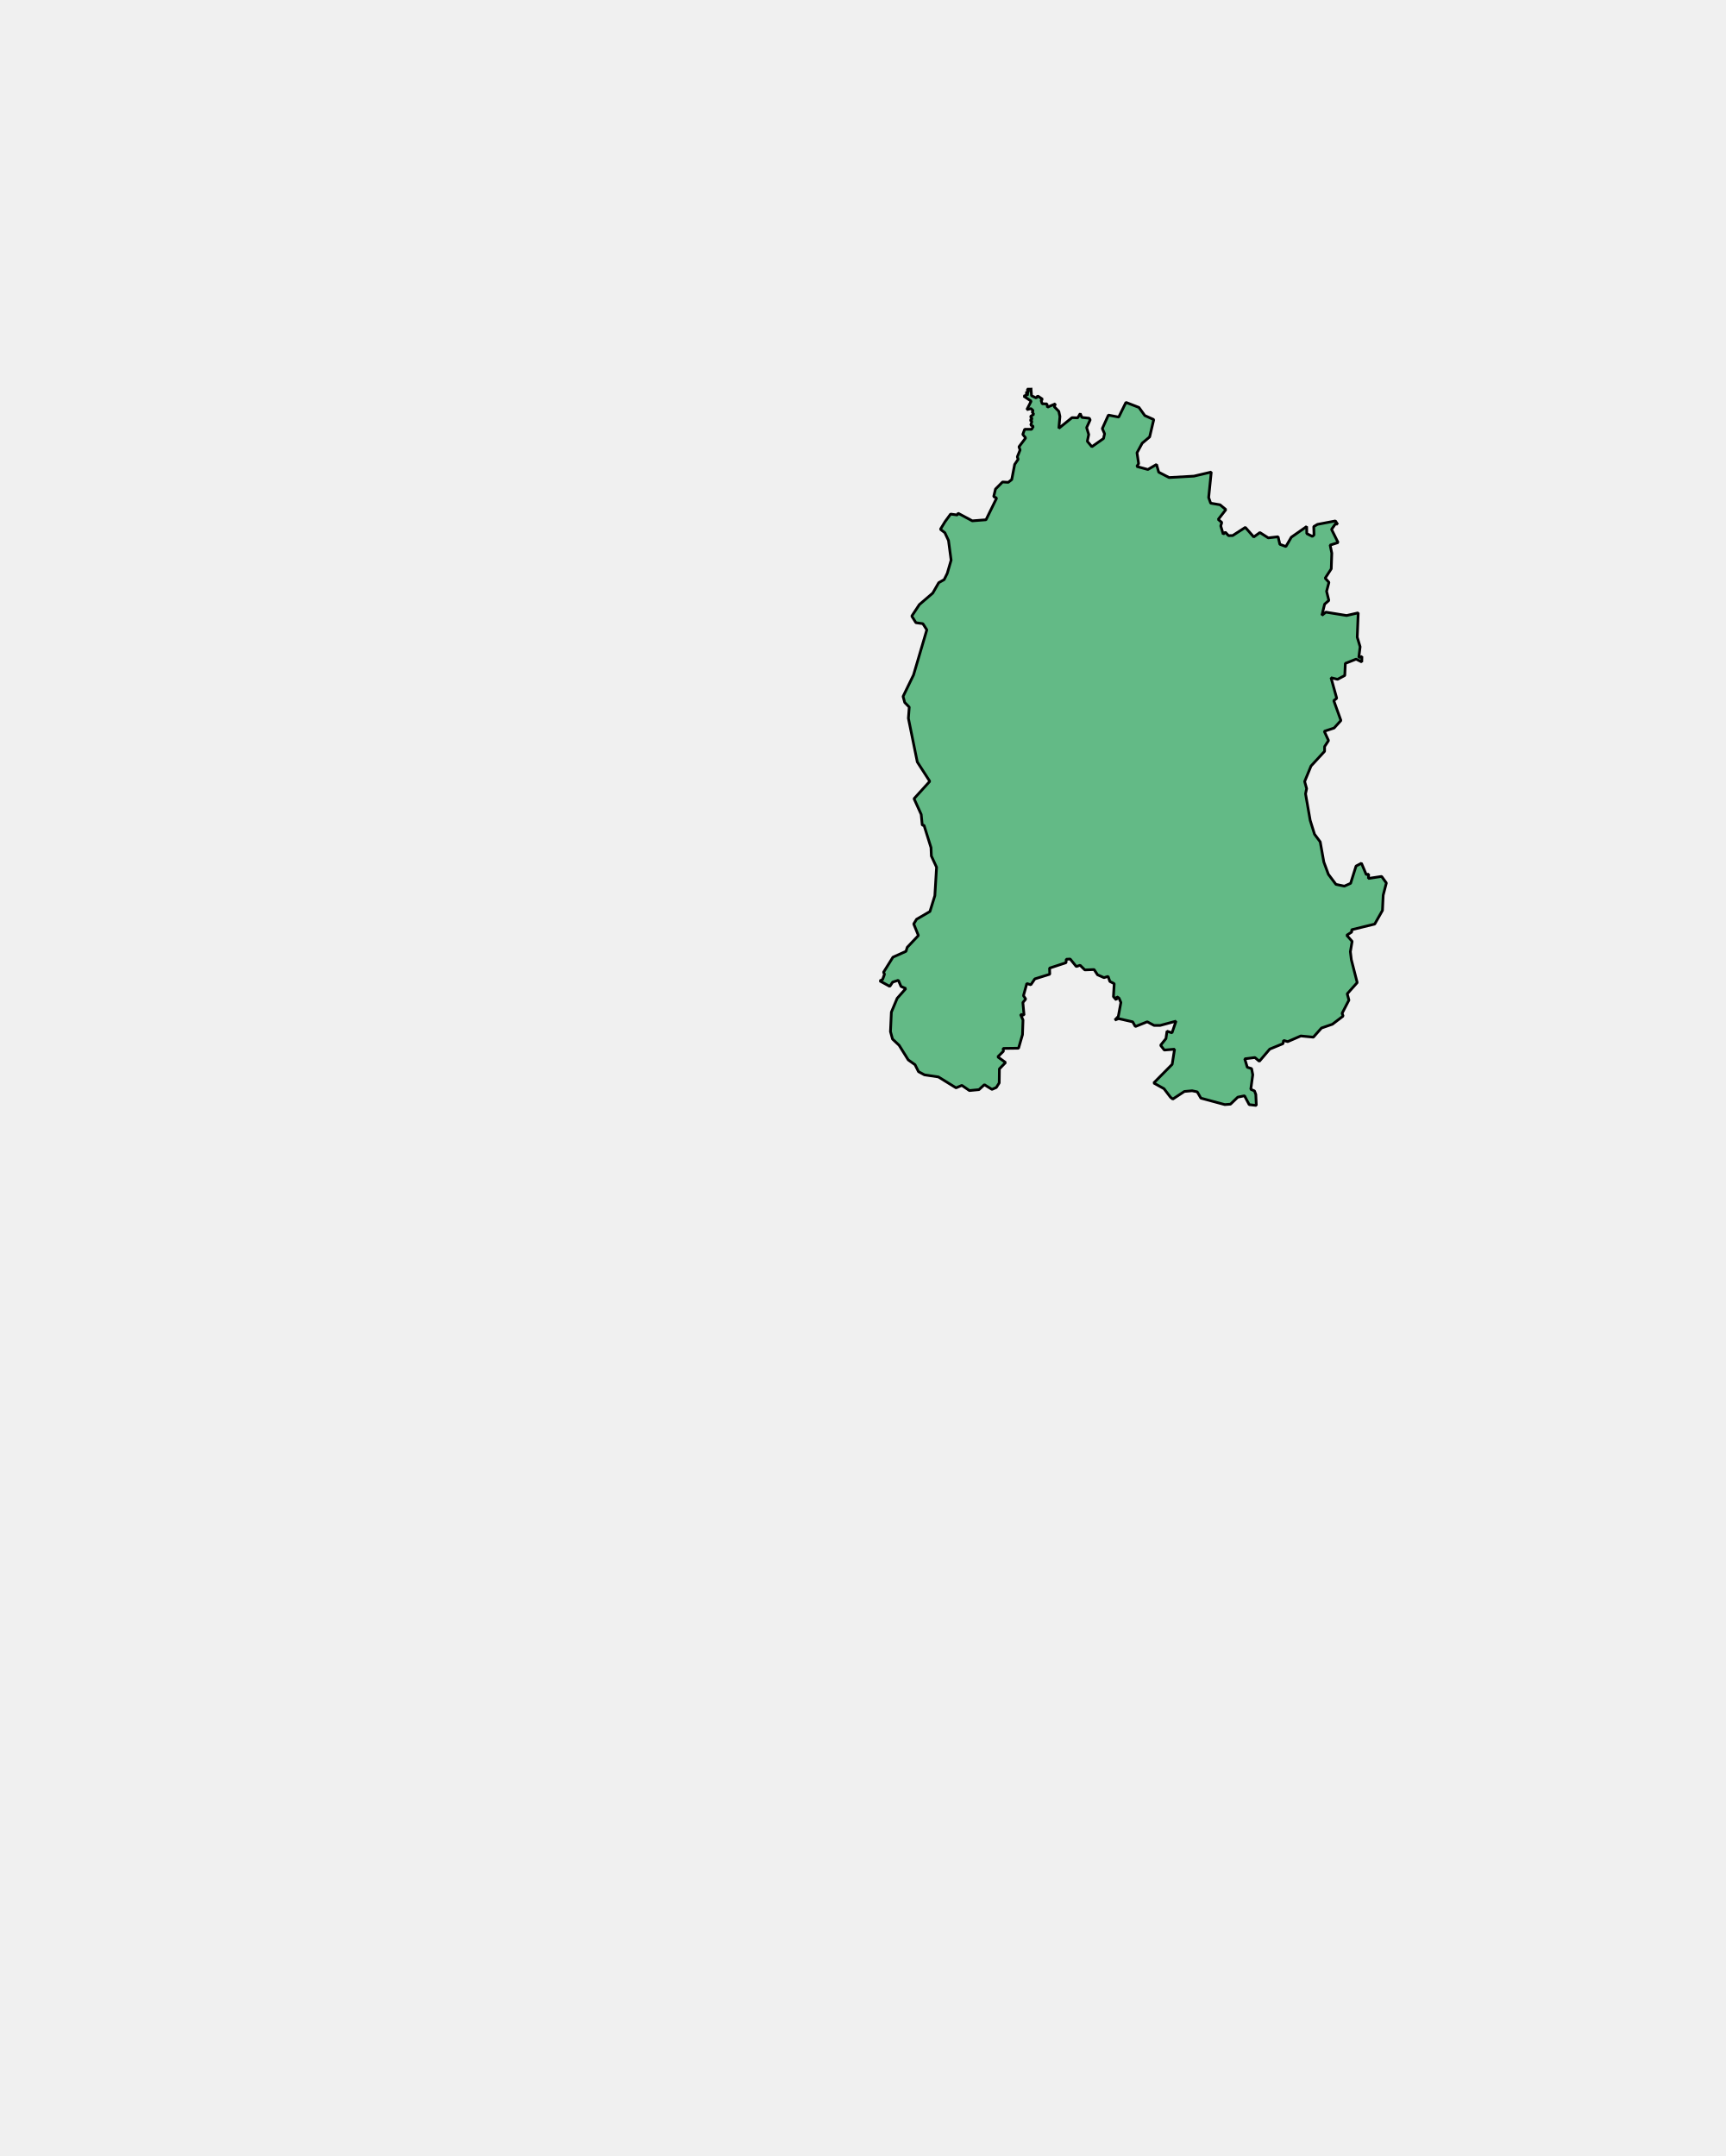
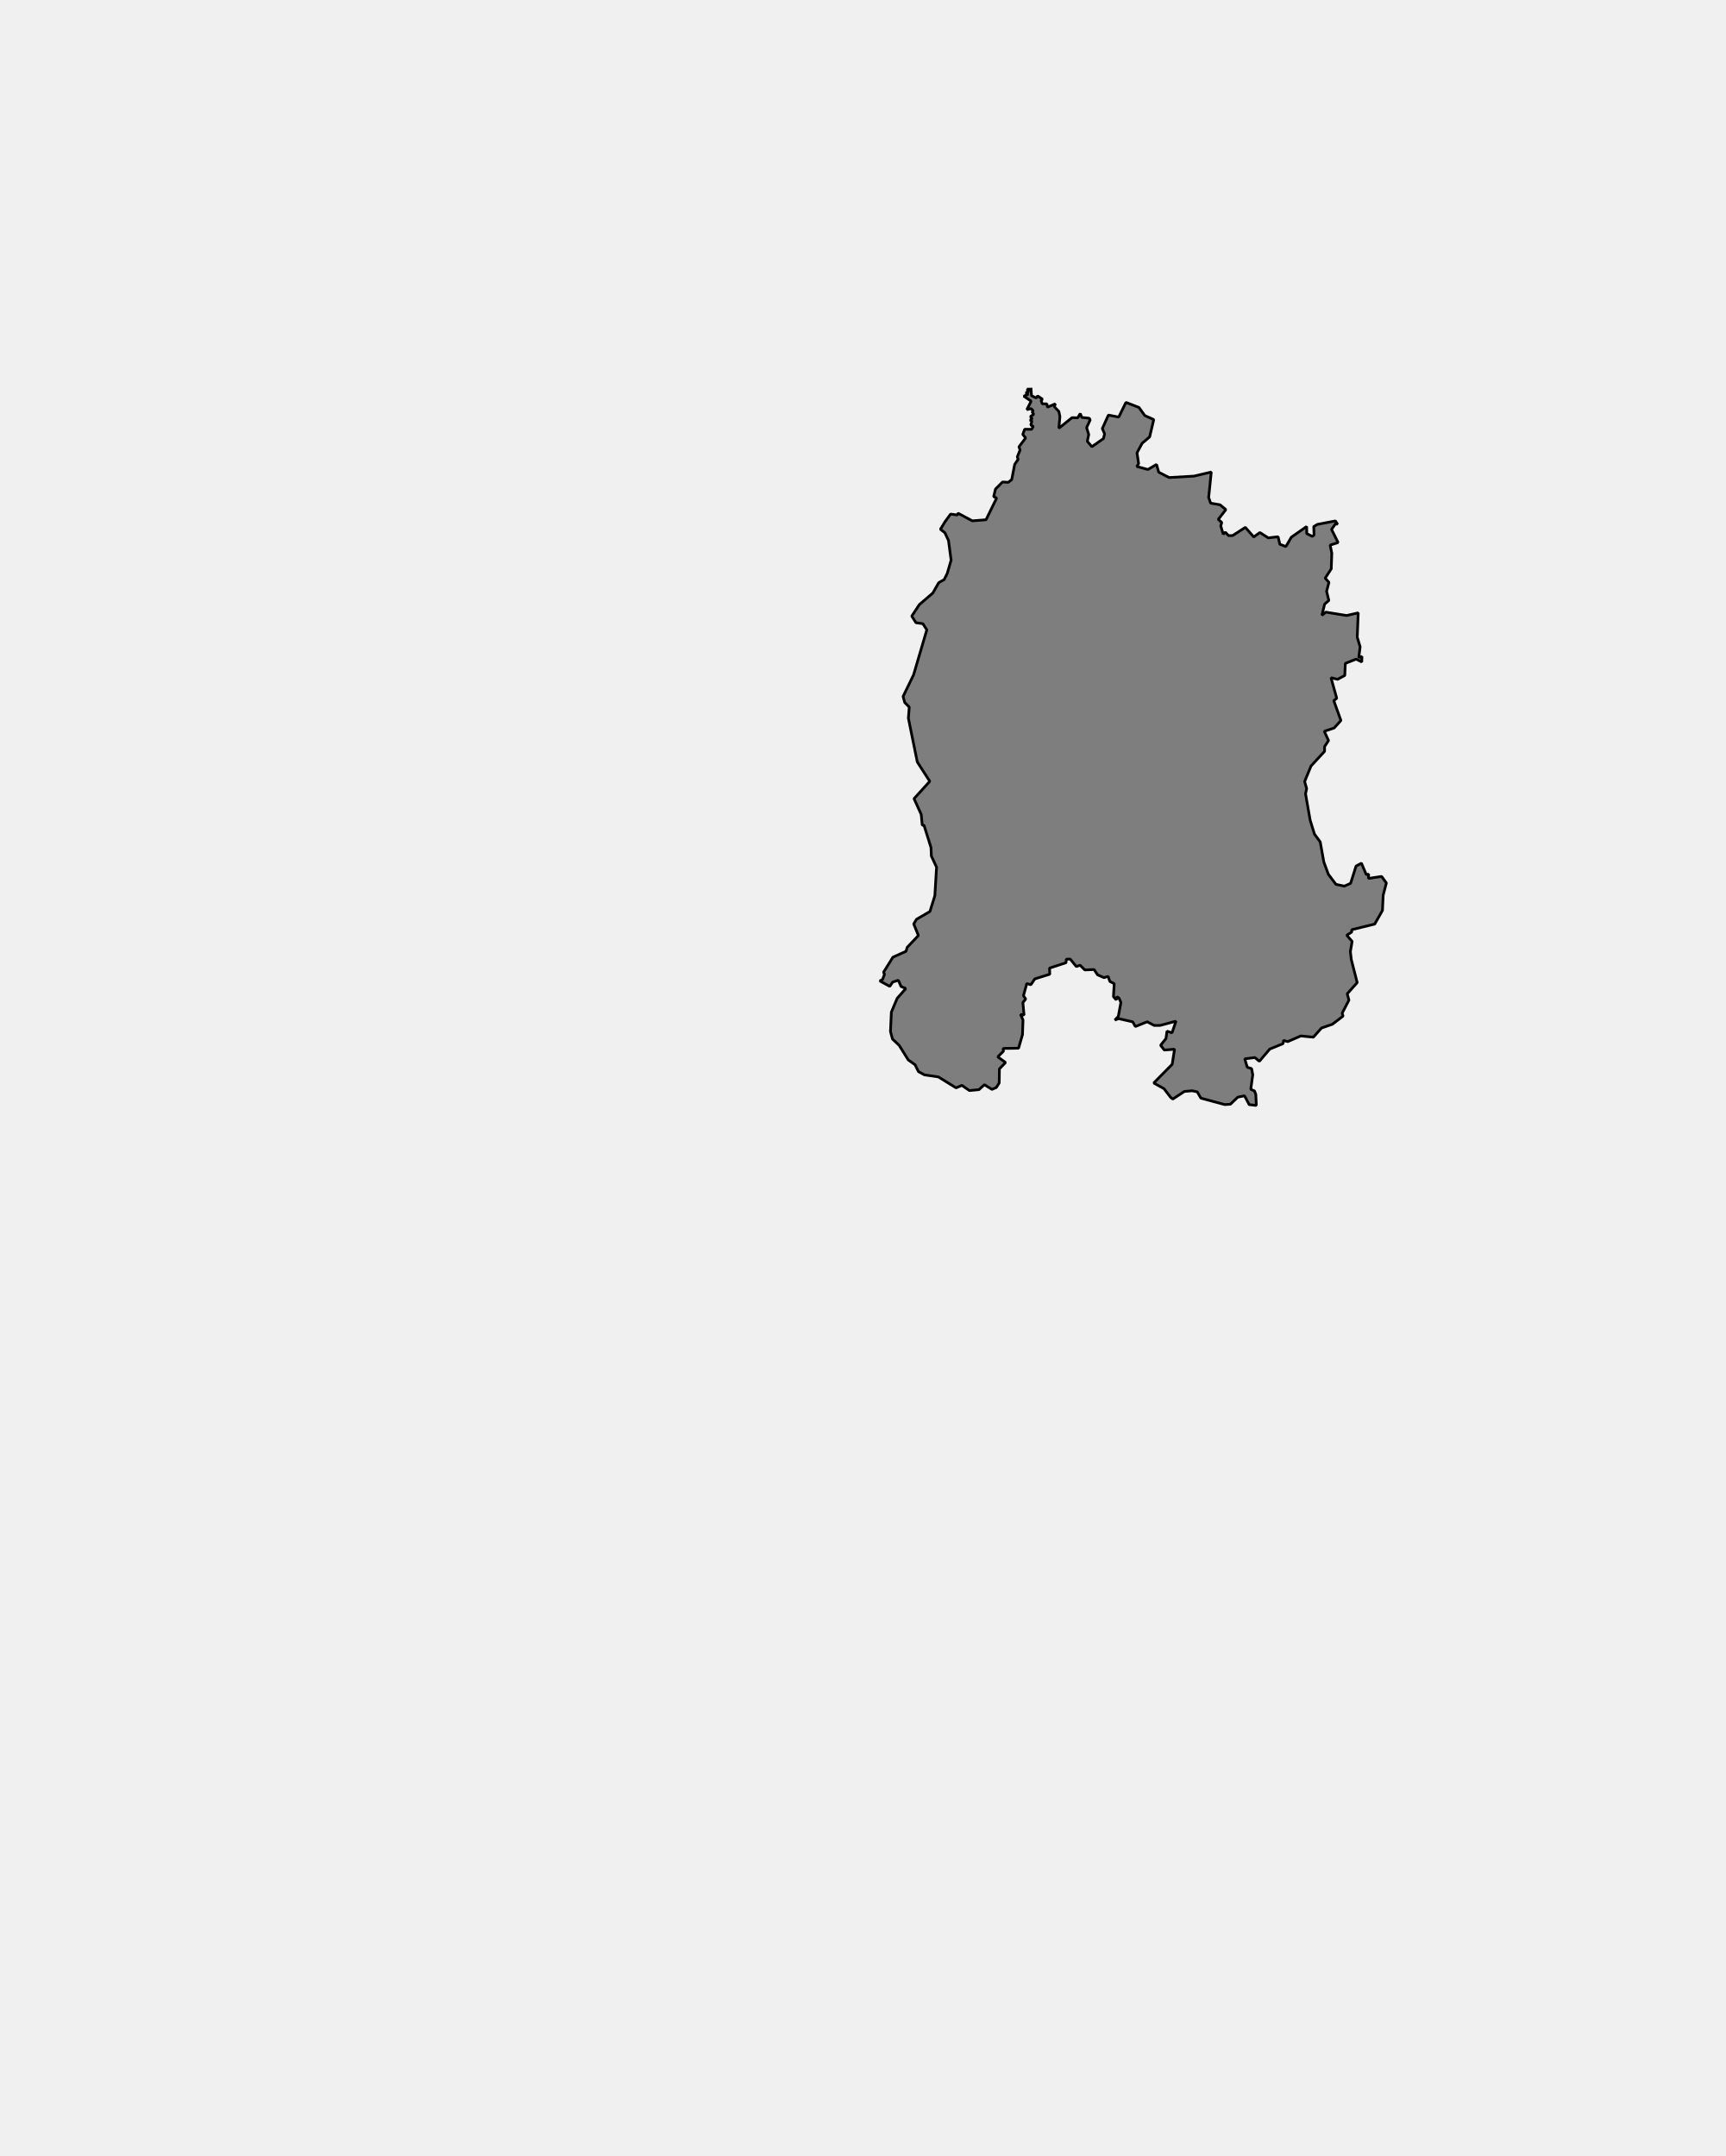
<svg xmlns="http://www.w3.org/2000/svg" width="400.1" height="500" viewBox="0 0 1333.667 1666.669" version="1.2" id="svg3336">
  <defs id="defs3342" />
  <g style="font-size:32.5px;font-style:normal;font-weight:400;fill:none;stroke:#000000;stroke-width:1;stroke-linecap:square;stroke-linejoin:bevel;stroke-opacity:1;font-family:MS Shell Dlg 2" id="g3346" font-style="normal" font-weight="400" font-size="32.5" transform="translate(271.8227,-1121.804)" />
  <g style="font-size:32.5px;font-style:normal;font-weight:400;fill:none;stroke:#000000;stroke-width:1;stroke-linecap:square;stroke-linejoin:bevel;stroke-opacity:1;font-family:MS Shell Dlg 2" id="g3348" font-style="normal" font-weight="400" font-size="32.5" transform="matrix(11.8081,0,0,11.8081,271.8227,-1121.804)" />
  <g style="font-size:32.5px;font-style:normal;font-weight:400;fill:#ffffff;fill-opacity:1;fill-rule:evenodd;stroke:none;font-family:MS Shell Dlg 2" id="g3350" font-style="normal" font-weight="400" font-size="32.5" transform="matrix(0.999751,0,0,0.999751,271.8227,-1121.804)" />
  <g style="font-size:32.5px;font-style:normal;font-weight:400;fill:none;stroke:#000000;stroke-width:1;stroke-linecap:square;stroke-linejoin:bevel;stroke-opacity:1;font-family:MS Shell Dlg 2" id="g3354" font-style="normal" font-weight="400" font-size="32.5" transform="matrix(11.8081,0,0,11.8081,271.8227,-1121.804)" />
  <g style="font-size:32.5px;font-style:normal;font-weight:400;fill:none;stroke:#000000;stroke-width:1;stroke-linecap:square;stroke-linejoin:bevel;stroke-opacity:1;font-family:MS Shell Dlg 2" id="g3356" font-style="normal" font-weight="400" font-size="32.5" transform="matrix(11.8081,0,0,11.8081,271.8227,-1121.804)" />
  <g style="font-size:32.5px;font-style:normal;font-weight:400;fill:none;stroke:#000000;stroke-width:1;stroke-linecap:square;stroke-linejoin:bevel;stroke-opacity:1;font-family:MS Shell Dlg 2" id="g3358" font-style="normal" font-weight="400" font-size="32.5" transform="matrix(11.8081,0,0,11.8081,306.9387,-1058.873)" />
  <g style="font-size:32.5px;font-style:normal;font-weight:400;fill:none;stroke:#000000;stroke-width:1;stroke-linecap:square;stroke-linejoin:bevel;stroke-opacity:1;font-family:MS Shell Dlg 2" id="g3360" font-style="normal" font-weight="400" font-size="32.5" transform="matrix(11.8081,0,0,11.8081,306.9387,-1058.873)" />
  <g style="font-size:32.5px;font-style:normal;font-weight:400;fill:#ffffff;fill-opacity:1;fill-rule:evenodd;stroke:none;font-family:MS Shell Dlg 2" id="g3362" font-style="normal" font-weight="400" font-size="32.5" transform="matrix(11.8081,0,0,11.8081,306.9387,-1058.873)" />
  <g style="font-size:32.5px;font-style:normal;font-weight:400;fill:none;stroke:#000000;stroke-width:1;stroke-linecap:square;stroke-linejoin:bevel;stroke-opacity:1;font-family:MS Shell Dlg 2" id="g3366" font-style="normal" font-weight="400" font-size="32.5" transform="matrix(11.8081,0,0,11.8081,306.9387,-1058.873)" />
  <g style="font-size:32.5px;font-style:normal;font-weight:400;fill:#000000;fill-opacity:0;fill-rule:evenodd;stroke:none;font-family:MS Shell Dlg 2" id="g3368" font-style="normal" font-weight="400" font-size="32.5" transform="matrix(0.999751,0,0,0.999751,306.9387,-1058.873)">
    <path style="fill-rule:evenodd" id="path3370" d="m 0,0 3438,0 0,2354 L 0,2354 0,0" vector-effect="non-scaling-stroke" />
  </g>
-   <path vector-effect="none" d="m 796.87,300.815 0.385,5.09 3.706,1.738 1.04,-1.577 3.753,2.554 -1.107,0.908 0.857,2.613 3.652,0.087 0.412,2.554 6.17,-2.649 -0.938,2.205 3.544,3.669 0.851,3.96 -0.824,9.125 10.187,-8.243 4.374,0.159 1.964,-3.317 1.249,2.989 5.765,0.645 0.662,1.275 -2.734,5.961 1.627,5.353 -1.094,5.215 3.51,4.206 8.985,-6.322 0.851,-3.679 -1.762,-4.027 4.719,-10.441 7.966,1.564 5.583,-11.37 10.065,3.912 4.509,6.268 6.926,3.103 -3.186,13.424 -5.752,4.849 -4.01,7.396 1.256,8.381 -1.418,2.216 8.58,2.332 6.67,-3.906 1.688,5.973 8.033,4.15 19.199,-1.092 13.38,-3.152 -2.005,19.695 1.546,4.367 7.25,1.237 4.509,3.739 -5.914,7.588 2.761,2.314 -0.81,2.701 1.897,6.38 1.64,-1.522 2.464,2.647 3.2,-0.043 9.788,-6.334 6.528,7.413 4.732,-3.428 6.467,4.131 7.601,-0.869 1.357,5.827 4.671,1.736 4.192,-7.209 11.874,-8.289 0.074,5.499 4.341,2.171 1.262,-1.09 -0.209,-6.512 2.869,-1.704 13.886,-2.661 1.728,2.736 -1.532,-0.745 -3.2,4.558 5.07,10.167 -6.157,1.971 1.276,6.223 -0.412,12.112 -4.698,7.23 2.916,3.232 -1.829,6.934 1.755,7.056 -3.281,2.888 -2.1,8.613 3.085,-2.451 16.026,2.601 8.965,-2.074 -0.749,18.856 2.221,7.37 -1.026,8.35 2.417,-0.856 -0.095,4.247 -4.395,-2.178 -8.344,3.302 -0.412,9.336 -5.61,2.966 -5.036,-1.24 4.422,15.905 -2.282,1.801 5.522,15.371 -5.279,5.815 -7.588,2.514 3.288,7.165 -3.038,4.665 -0.014,3.651 -10.47,11.364 -4.935,11.973 1.539,5.493 -0.851,3.993 3.598,20.569 3.348,10.699 4.395,5.911 2.788,15.542 3.51,9.507 5.853,7.802 6.494,1.37 4.854,-2.158 4.206,-13.364 4.179,-2.185 3.699,8.781 1.877,-0.322 -0.216,3.302 10.214,-1.555 3.672,5.048 -2.457,9.459 -0.553,11.774 -5.988,10.555 -17.815,4.363 0.068,1.774 -3.888,2.5 4.179,4.733 -1.37,7.939 0.749,6.233 4.543,17.706 -7.716,8.651 1.316,4.877 -5.259,10.179 0.756,2.171 -8.276,6.315 -8.431,2.911 -6.285,7.082 -9.694,-0.952 -10.139,4.391 -3.186,-0.938 -0.446,2.507 -10.234,4.199 -8.033,9.425 -3.443,-2.897 -7.864,1 1.978,6.528 3.328,1.041 0.898,4.713 -1.526,11.274 2.869,1.26 1.013,2.726 0.398,8.5 -5.509,-0.637 -3.638,-6.843 -5.178,1.062 -5.65,5.425 -4.401,0.329 -18.463,-4.987 -2.829,-4.87 -3.969,-0.836 -5.967,0.534 -8.931,5.884 -1.728,-1.336 -5.103,-6.678 -7.932,-4.418 14.257,-14.412 1.85,-11.706 -7.925,0.671 -2.876,-3.706 4.138,-5.158 0.83,-5.74 3.841,1.301 3.112,-9.041 -12.246,3.295 -4.752,-0.021 -5.232,-2.795 -9.188,3.671 -2.072,-3.63 -10.902,-2.486 -2.896,1.137 2.687,-2.849 2.005,-10.761 -1.478,-3.411 -1.654,-1.007 -0.405,2.425 -2.221,-2.514 0.581,-10.048 -3.355,-1.706 -1.35,-3.897 -3.2,0.959 -4.995,-2.219 -2.633,-4.034 -7.169,0.281 -3.659,-3.617 -2.923,1.007 -4.752,-5.822 -3.024,0.192 -0.162,2.658 -12.759,4.185 0.182,4.733 -11.53,3.589 -3.126,4.562 -3.085,-0.979 -2.592,9.411 1.742,2.575 -2.201,2.719 0.905,9.733 -2.707,-0.589 1.904,4.363 -0.392,11.316 -3.038,10.487 -11.942,0.158 0.25,2.164 -4.388,4.363 6.042,4.37 -4.779,4.925 -0.128,10.836 -2.241,3.528 -3.369,1.486 -5.859,-3.644 -4.179,3.836 -7.378,0.712 -5.846,-4.007 -4.482,1.911 -13.65,-8.432 -10.794,-1.617 -4.597,-2.48 -2.666,-5.343 -5.272,-3.754 -7.027,-11.274 -5.124,-4.815 -1.573,-5.788 0.695,-15.014 4.489,-10.706 6.697,-7.555 -3.713,-1.596 -2.079,-4.788 -4.374,1.411 -2.234,3.315 -7.73,-4.226 2.16,-1.11 1.492,-4.11 -0.776,-1.445 7.277,-11.685 10.085,-4.528 0.986,-3.117 8.621,-9.11 -3.632,-8.939 2.201,-3.61 10.349,-6.021 3.787,-12.206 1.323,-22.001 -4.03,-8.706 -0.257,-6.446 -5.428,-17.323 -1.343,0 -0.81,-8.329 -5.542,-12.192 12.171,-13.398 -9.653,-14.98 -6.879,-33.782 0.662,-8.631 -3.497,-3.569 -1.269,-4.651 8.081,-16.651 10.268,-34.851 -3.065,-4.761 -5.36,-0.76 -3.207,-5.096 5.839,-8.887 10.389,-8.918 4.604,-8.032 4.199,-2.378 2.403,-4.852 2.97,-10.199 -2.025,-15.222 -2.828,-6.008 -3.423,-2.605 3.578,-5.882 4.314,-5.895 5.205,0.72 0.54,-1.383 11.004,5.898 10.612,-0.831 8.216,-16.788 -2.295,-1.109 1.411,-5.854 5.454,-5.463 4.408,0.27 2.68,-2.112 2.275,-11.74 2.68,-3.96 -0.641,-1.899 2.153,-5.303 -0.884,-2.436 5.184,-6.868 -2.221,-2.72 1.451,-3.982 5.387,0.036 1.283,-2.263 -1.951,-1.013 0.878,-2.861 -1.364,-1.016 1.607,-0.912 -1.37,-1.842 2.531,-1.665 -1.242,-1.922 0.878,-0.823 -1.708,-1.689 -3.274,0.805 3.369,-6.572 -5.731,-3.853 3.456,-1.423 -1.924,-1.359 2.275,-0.522 -1.195,-2.133 3.024,-6.9e-4" id="path3402" style="font-size:medium;font-style:normal;font-weight:400;fill:#5ab780;fill-opacity:0.941;fill-rule:evenodd;stroke:#000000;stroke-width:2.088;stroke-linecap:square;stroke-linejoin:bevel;stroke-opacity:1;font-family:MS Shell Dlg 2" />
+   <path vector-effect="none" d="m 796.87,300.815 0.385,5.09 3.706,1.738 1.04,-1.577 3.753,2.554 -1.107,0.908 0.857,2.613 3.652,0.087 0.412,2.554 6.17,-2.649 -0.938,2.205 3.544,3.669 0.851,3.96 -0.824,9.125 10.187,-8.243 4.374,0.159 1.964,-3.317 1.249,2.989 5.765,0.645 0.662,1.275 -2.734,5.961 1.627,5.353 -1.094,5.215 3.51,4.206 8.985,-6.322 0.851,-3.679 -1.762,-4.027 4.719,-10.441 7.966,1.564 5.583,-11.37 10.065,3.912 4.509,6.268 6.926,3.103 -3.186,13.424 -5.752,4.849 -4.01,7.396 1.256,8.381 -1.418,2.216 8.58,2.332 6.67,-3.906 1.688,5.973 8.033,4.15 19.199,-1.092 13.38,-3.152 -2.005,19.695 1.546,4.367 7.25,1.237 4.509,3.739 -5.914,7.588 2.761,2.314 -0.81,2.701 1.897,6.38 1.64,-1.522 2.464,2.647 3.2,-0.043 9.788,-6.334 6.528,7.413 4.732,-3.428 6.467,4.131 7.601,-0.869 1.357,5.827 4.671,1.736 4.192,-7.209 11.874,-8.289 0.074,5.499 4.341,2.171 1.262,-1.09 -0.209,-6.512 2.869,-1.704 13.886,-2.661 1.728,2.736 -1.532,-0.745 -3.2,4.558 5.07,10.167 -6.157,1.971 1.276,6.223 -0.412,12.112 -4.698,7.23 2.916,3.232 -1.829,6.934 1.755,7.056 -3.281,2.888 -2.1,8.613 3.085,-2.451 16.026,2.601 8.965,-2.074 -0.749,18.856 2.221,7.37 -1.026,8.35 2.417,-0.856 -0.095,4.247 -4.395,-2.178 -8.344,3.302 -0.412,9.336 -5.61,2.966 -5.036,-1.24 4.422,15.905 -2.282,1.801 5.522,15.371 -5.279,5.815 -7.588,2.514 3.288,7.165 -3.038,4.665 -0.014,3.651 -10.47,11.364 -4.935,11.973 1.539,5.493 -0.851,3.993 3.598,20.569 3.348,10.699 4.395,5.911 2.788,15.542 3.51,9.507 5.853,7.802 6.494,1.37 4.854,-2.158 4.206,-13.364 4.179,-2.185 3.699,8.781 1.877,-0.322 -0.216,3.302 10.214,-1.555 3.672,5.048 -2.457,9.459 -0.553,11.774 -5.988,10.555 -17.815,4.363 0.068,1.774 -3.888,2.5 4.179,4.733 -1.37,7.939 0.749,6.233 4.543,17.706 -7.716,8.651 1.316,4.877 -5.259,10.179 0.756,2.171 -8.276,6.315 -8.431,2.911 -6.285,7.082 -9.694,-0.952 -10.139,4.391 -3.186,-0.938 -0.446,2.507 -10.234,4.199 -8.033,9.425 -3.443,-2.897 -7.864,1 1.978,6.528 3.328,1.041 0.898,4.713 -1.526,11.274 2.869,1.26 1.013,2.726 0.398,8.5 -5.509,-0.637 -3.638,-6.843 -5.178,1.062 -5.65,5.425 -4.401,0.329 -18.463,-4.987 -2.829,-4.87 -3.969,-0.836 -5.967,0.534 -8.931,5.884 -1.728,-1.336 -5.103,-6.678 -7.932,-4.418 14.257,-14.412 1.85,-11.706 -7.925,0.671 -2.876,-3.706 4.138,-5.158 0.83,-5.74 3.841,1.301 3.112,-9.041 -12.246,3.295 -4.752,-0.021 -5.232,-2.795 -9.188,3.671 -2.072,-3.63 -10.902,-2.486 -2.896,1.137 2.687,-2.849 2.005,-10.761 -1.478,-3.411 -1.654,-1.007 -0.405,2.425 -2.221,-2.514 0.581,-10.048 -3.355,-1.706 -1.35,-3.897 -3.2,0.959 -4.995,-2.219 -2.633,-4.034 -7.169,0.281 -3.659,-3.617 -2.923,1.007 -4.752,-5.822 -3.024,0.192 -0.162,2.658 -12.759,4.185 0.182,4.733 -11.53,3.589 -3.126,4.562 -3.085,-0.979 -2.592,9.411 1.742,2.575 -2.201,2.719 0.905,9.733 -2.707,-0.589 1.904,4.363 -0.392,11.316 -3.038,10.487 -11.942,0.158 0.25,2.164 -4.388,4.363 6.042,4.37 -4.779,4.925 -0.128,10.836 -2.241,3.528 -3.369,1.486 -5.859,-3.644 -4.179,3.836 -7.378,0.712 -5.846,-4.007 -4.482,1.911 -13.65,-8.432 -10.794,-1.617 -4.597,-2.48 -2.666,-5.343 -5.272,-3.754 -7.027,-11.274 -5.124,-4.815 -1.573,-5.788 0.695,-15.014 4.489,-10.706 6.697,-7.555 -3.713,-1.596 -2.079,-4.788 -4.374,1.411 -2.234,3.315 -7.73,-4.226 2.16,-1.11 1.492,-4.11 -0.776,-1.445 7.277,-11.685 10.085,-4.528 0.986,-3.117 8.621,-9.11 -3.632,-8.939 2.201,-3.61 10.349,-6.021 3.787,-12.206 1.323,-22.001 -4.03,-8.706 -0.257,-6.446 -5.428,-17.323 -1.343,0 -0.81,-8.329 -5.542,-12.192 12.171,-13.398 -9.653,-14.98 -6.879,-33.782 0.662,-8.631 -3.497,-3.569 -1.269,-4.651 8.081,-16.651 10.268,-34.851 -3.065,-4.761 -5.36,-0.76 -3.207,-5.096 5.839,-8.887 10.389,-8.918 4.604,-8.032 4.199,-2.378 2.403,-4.852 2.97,-10.199 -2.025,-15.222 -2.828,-6.008 -3.423,-2.605 3.578,-5.882 4.314,-5.895 5.205,0.72 0.54,-1.383 11.004,5.898 10.612,-0.831 8.216,-16.788 -2.295,-1.109 1.411,-5.854 5.454,-5.463 4.408,0.27 2.68,-2.112 2.275,-11.74 2.68,-3.96 -0.641,-1.899 2.153,-5.303 -0.884,-2.436 5.184,-6.868 -2.221,-2.72 1.451,-3.982 5.387,0.036 1.283,-2.263 -1.951,-1.013 0.878,-2.861 -1.364,-1.016 1.607,-0.912 -1.37,-1.842 2.531,-1.665 -1.242,-1.922 0.878,-0.823 -1.708,-1.689 -3.274,0.805 3.369,-6.572 -5.731,-3.853 3.456,-1.423 -1.924,-1.359 2.275,-0.522 -1.195,-2.133 3.024,-6.9e-4" id="path3402" style="font-size:medium;font-style:normal;font-weight:400;fill:#777777;fill-opacity:0.941;fill-rule:evenodd;stroke:#000000;stroke-width:2.088;stroke-linecap:square;stroke-linejoin:bevel;stroke-opacity:1;font-family:MS Shell Dlg 2" />
  <g style="font-size:32.5px;font-style:normal;font-weight:400;fill:none;stroke:#000000;stroke-width:1;stroke-linecap:square;stroke-linejoin:bevel;stroke-opacity:1;font-family:MS Shell Dlg 2" id="g3412" font-style="normal" font-weight="400" font-size="32.5" transform="matrix(11.8081,0,0,11.8081,306.9387,-1058.873)" />
  <g style="font-size:32.5px;font-style:normal;font-weight:400;fill:none;stroke:#000000;stroke-width:1;stroke-linecap:square;stroke-linejoin:bevel;stroke-opacity:1;font-family:MS Shell Dlg 2" id="g3414" font-style="normal" font-weight="400" font-size="32.5" transform="matrix(11.8081,0,0,11.8081,306.9387,-1058.873)" />
  <g style="font-size:32.5px;font-style:normal;font-weight:400;fill:none;stroke:#000000;stroke-width:1;stroke-linecap:square;stroke-linejoin:bevel;stroke-opacity:1;font-family:MS Shell Dlg 2" id="g3416" font-style="normal" font-weight="400" font-size="32.5" transform="matrix(11.8081,0,0,11.8081,306.9387,-1058.873)" />
  <g style="font-size:32.5px;font-style:normal;font-weight:400;fill:none;stroke:#000000;stroke-width:1;stroke-linecap:square;stroke-linejoin:bevel;stroke-opacity:1;font-family:MS Shell Dlg 2" id="g3418" font-style="normal" font-weight="400" font-size="32.5" transform="translate(271.8227,-1121.804)" />
  <g style="font-size:32.5px;font-style:normal;font-weight:400;fill:none;stroke:#000000;stroke-width:1;stroke-linecap:square;stroke-linejoin:bevel;stroke-opacity:1;font-family:MS Shell Dlg 2" id="g3420" font-style="normal" font-weight="400" font-size="32.5" transform="matrix(11.8081,0,0,11.8081,306.9387,-1058.873)" />
  <g style="font-size:32.5px;font-style:normal;font-weight:400;fill:none;stroke:#000000;stroke-width:1;stroke-linecap:square;stroke-linejoin:bevel;stroke-opacity:1;font-family:MS Shell Dlg 2" id="g3422" font-style="normal" font-weight="400" font-size="32.5" transform="matrix(11.8081,0,0,11.8081,306.9387,-1058.873)" />
  <g style="font-size:32.5px;font-style:normal;font-weight:400;fill:none;stroke:#000000;stroke-width:1;stroke-linecap:square;stroke-linejoin:bevel;stroke-opacity:1;font-family:MS Shell Dlg 2" id="g3424" font-style="normal" font-weight="400" font-size="32.5" transform="matrix(11.8081,0,0,11.8081,306.9387,-1058.873)" />
  <g style="font-size:32.5px;font-style:normal;font-weight:400;fill:none;stroke:#000000;stroke-width:1;stroke-linecap:square;stroke-linejoin:bevel;stroke-opacity:1;font-family:MS Shell Dlg 2" id="g3426" font-style="normal" font-weight="400" font-size="32.5" transform="matrix(11.8081,0,0,11.8081,306.9387,-1058.873)" />
  <g style="font-size:32.5px;font-style:normal;font-weight:400;fill:none;stroke:#000000;stroke-width:1;stroke-linecap:square;stroke-linejoin:bevel;stroke-opacity:1;font-family:MS Shell Dlg 2" id="g3428" font-style="normal" font-weight="400" font-size="32.5" transform="matrix(11.8081,0,0,11.8081,271.8227,-1121.804)" />
  <g style="font-size:32.5px;font-style:normal;font-weight:400;fill:none;stroke:#000000;stroke-width:1;stroke-linecap:square;stroke-linejoin:bevel;stroke-opacity:1;font-family:MS Shell Dlg 2" id="g3430" font-style="normal" font-weight="400" font-size="32.5" transform="matrix(11.8081,0,0,11.8081,271.8227,-1121.804)" />
  <g style="font-size:32.5px;font-style:normal;font-weight:400;fill:none;stroke:#000000;stroke-width:1;stroke-linecap:square;stroke-linejoin:bevel;stroke-opacity:1;font-family:MS Shell Dlg 2" id="g3432" font-style="normal" font-weight="400" font-size="32.5" transform="translate(271.8227,-1121.804)" />
</svg>
